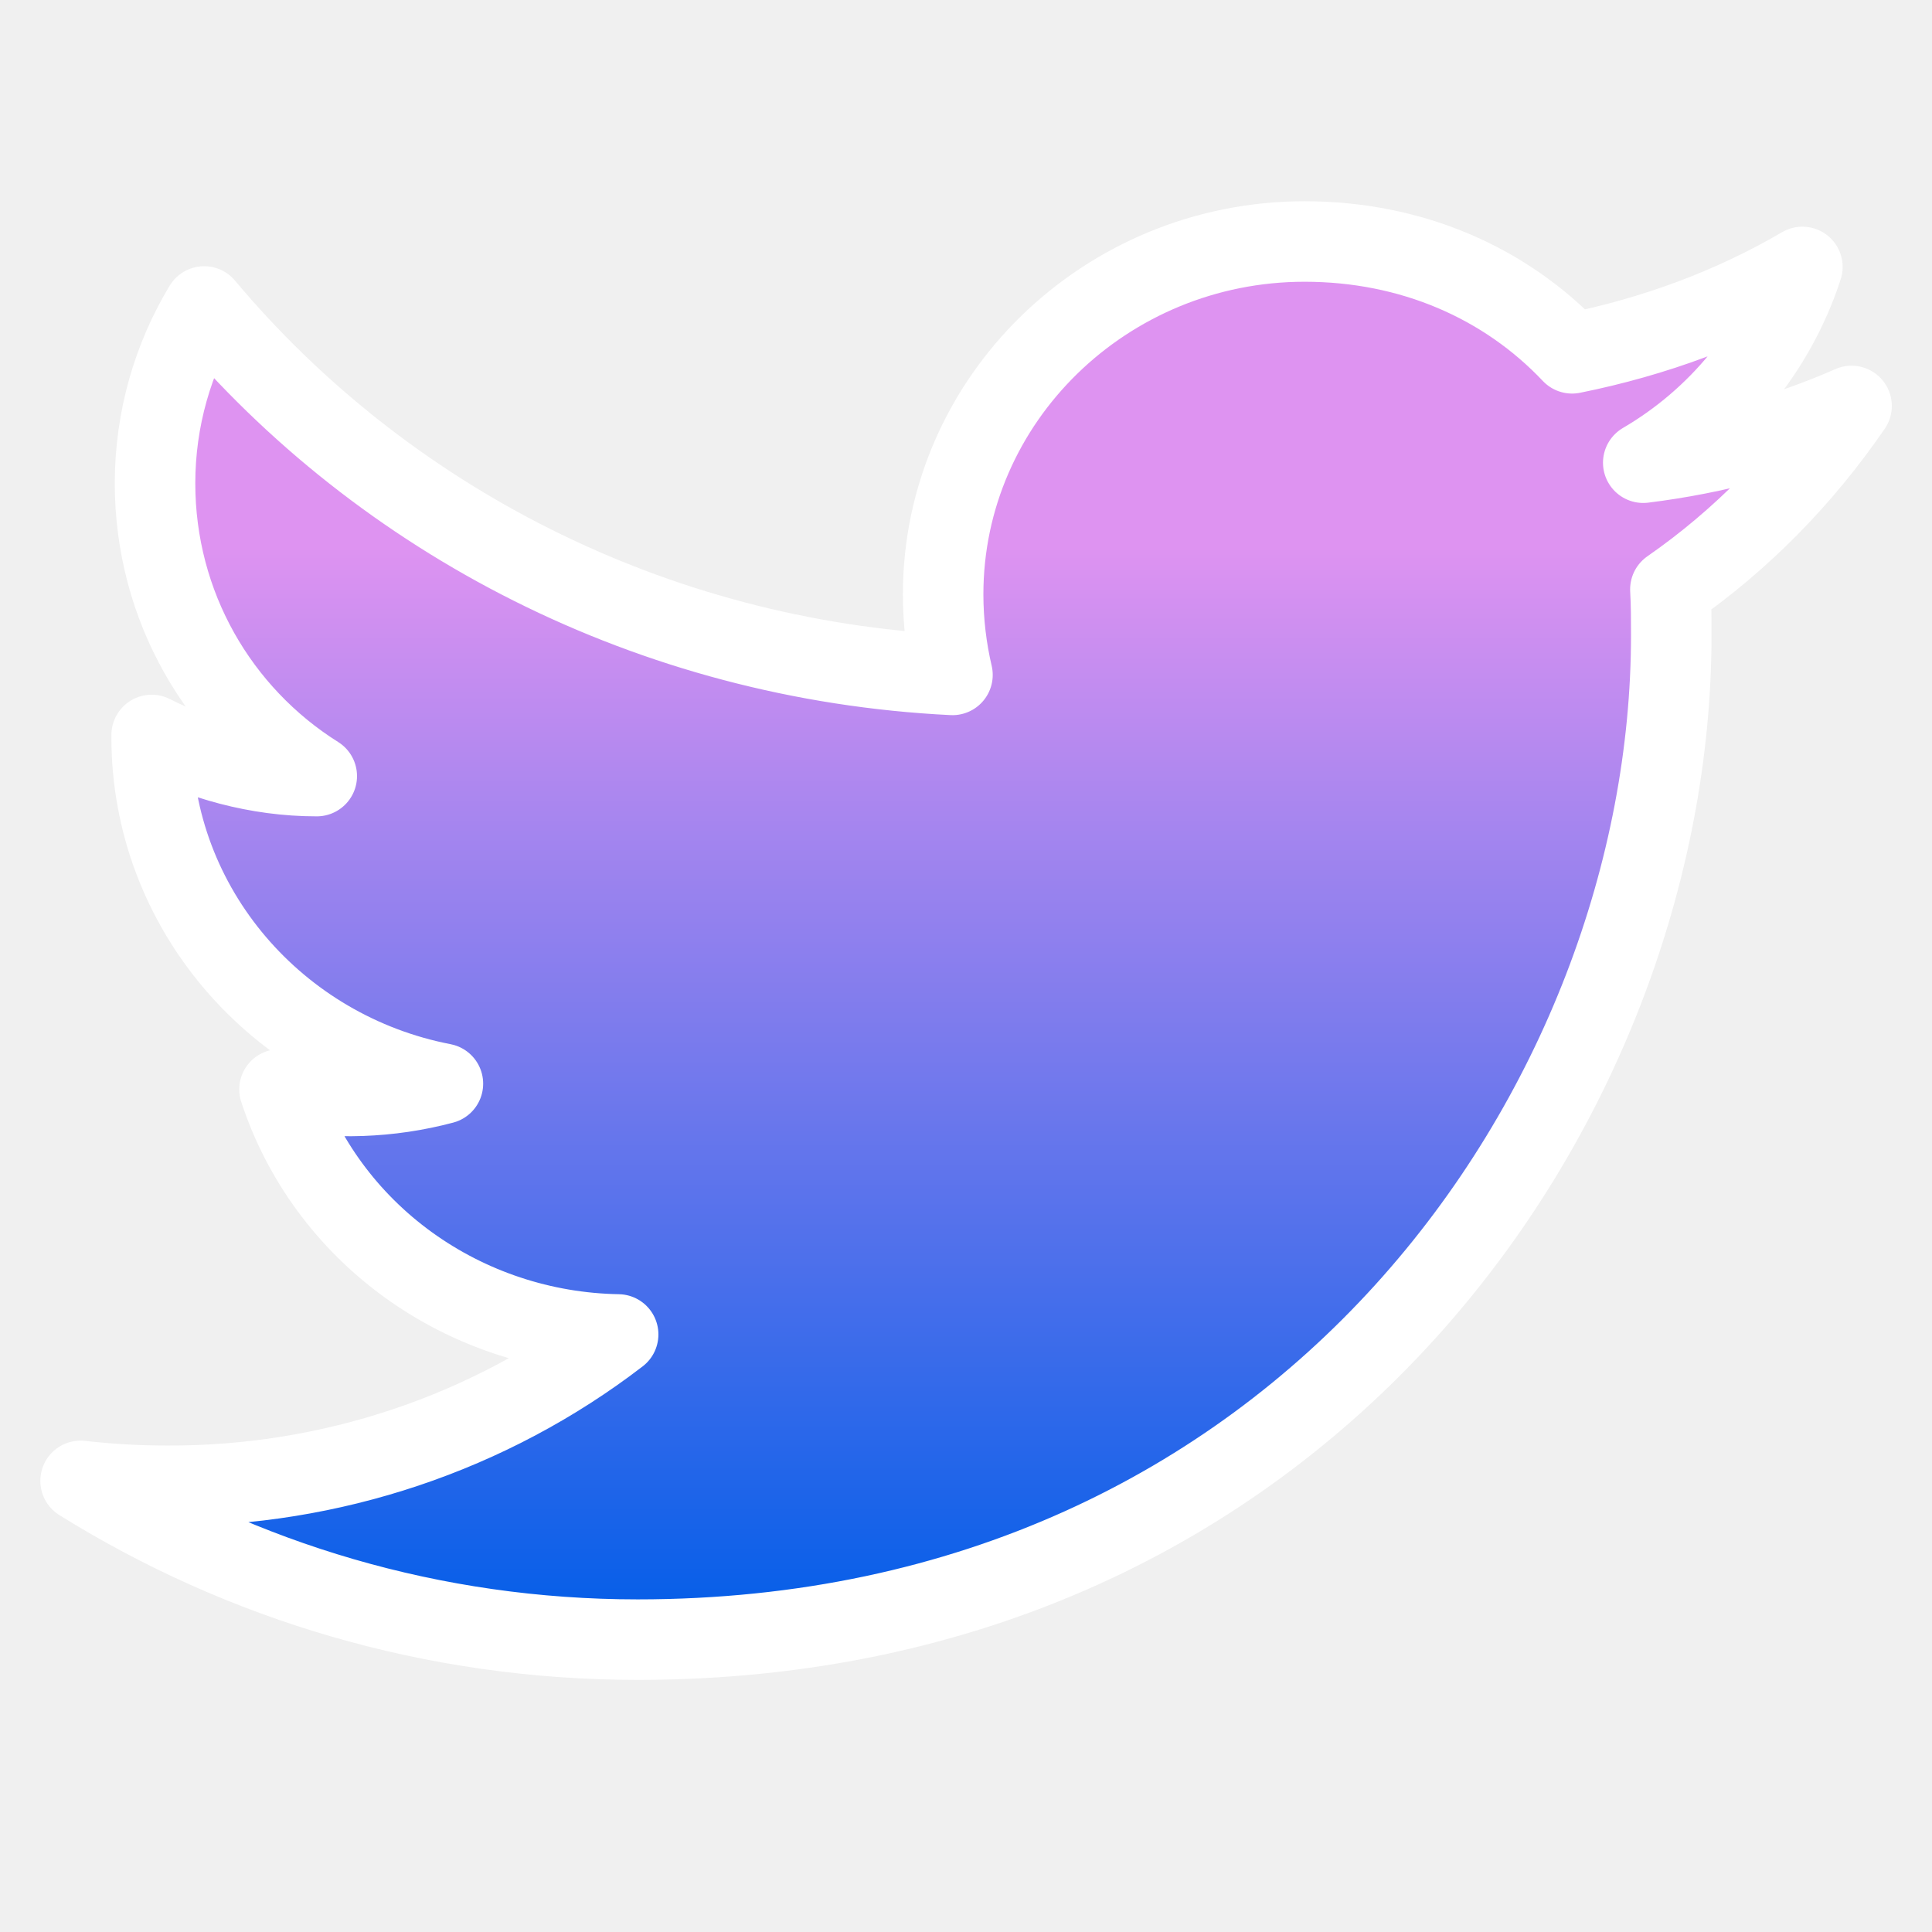
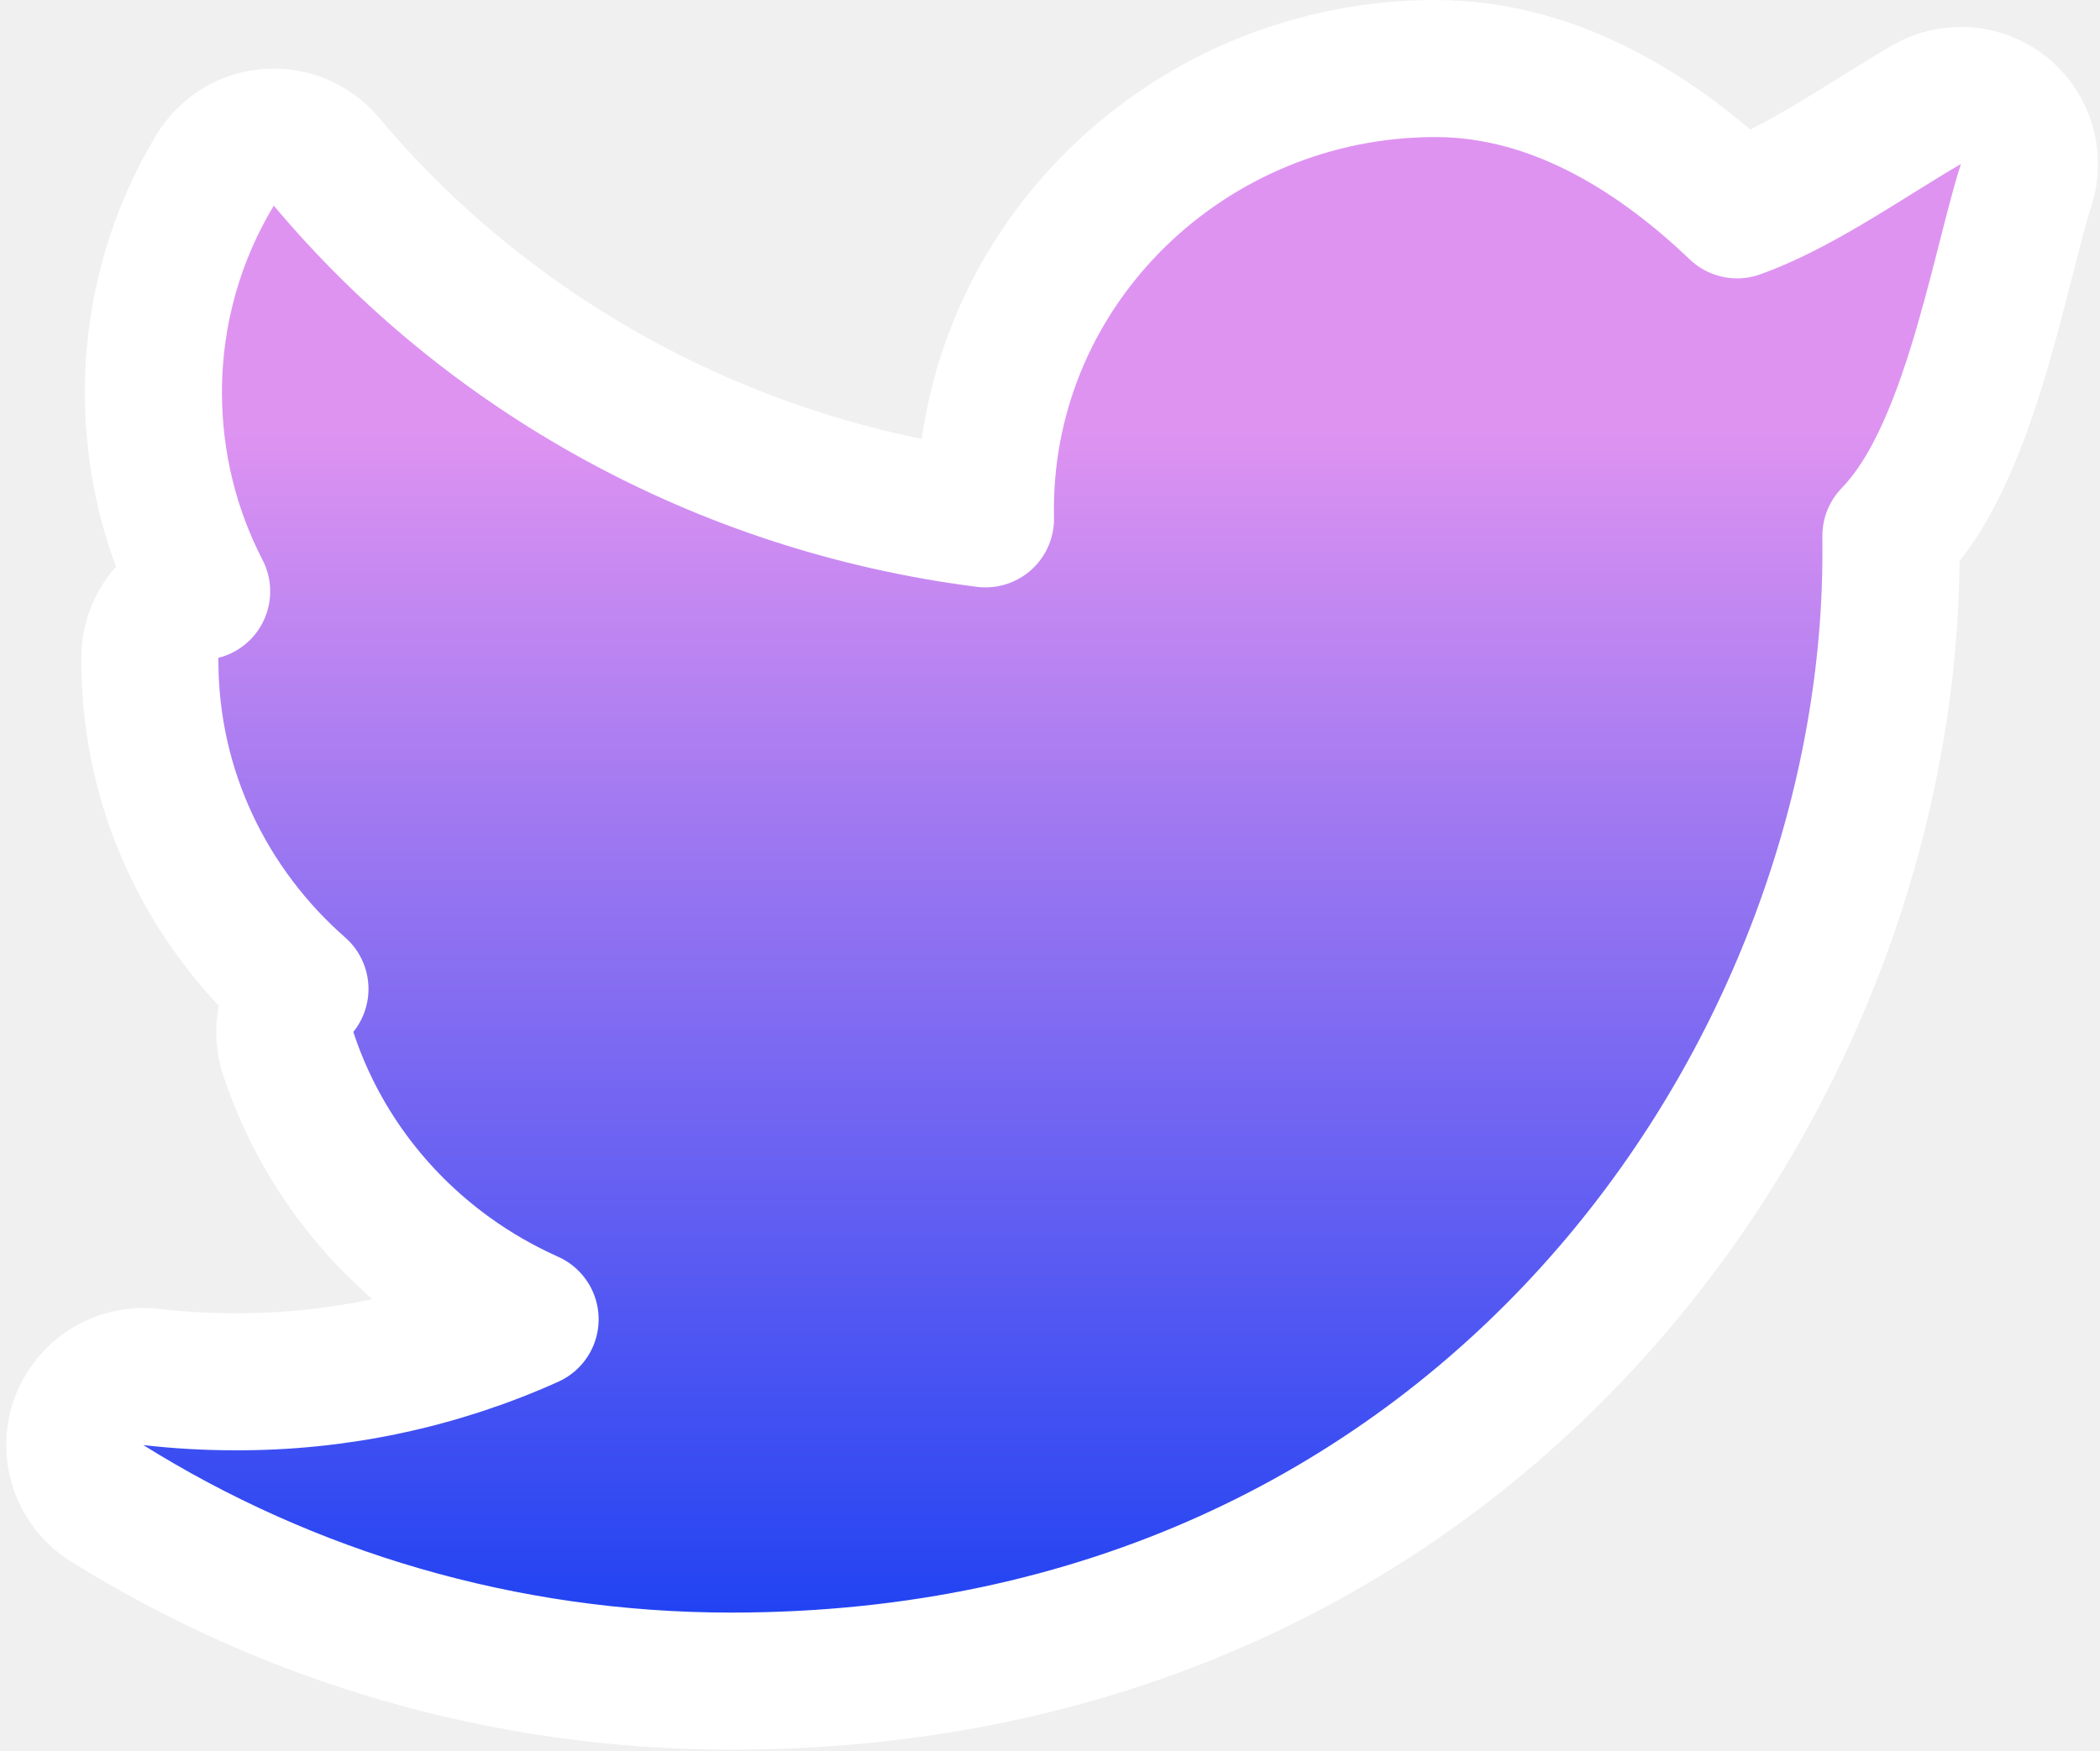
- <svg xmlns="http://www.w3.org/2000/svg" viewBox="0 0 24 24">
-   <path d="M23 5.043c-.81.358-1.683.593-2.587.705.925-.541 1.641-1.4 1.977-2.432-.873.511-1.84.868-2.861 1.073C18.699 3.511 17.532 3 16.206 3c-2.471 0-4.49 1.962-4.49 4.383 0 .347.042.685.116 1.001-3.744-.184-7.077-1.931-9.296-4.577-.389.644-.61 1.4-.61 2.197 0 1.522.789 2.871 2.009 3.637-.747 0-1.441-.204-2.051-.511v.031c0 2.125 1.556 3.903 3.618 4.301-.662.176-1.357.2-2.03.071.286.871.845 1.633 1.6 2.179.755.546 1.666.849 2.607.865-1.595 1.226-3.571 1.889-5.605 1.88-.358 0-.715-.02-1.073-.061 1.998 1.246 4.375 1.972 6.92 1.972 8.287 0 12.84-6.682 12.84-12.475 0-.194 0-.378-.011-.572.883-.613 1.641-1.389 2.251-2.278v0Z" fill="url(#a)" stroke="#fff" stroke-linecap="round" stroke-linejoin="round" />
+ <svg xmlns="http://www.w3.org/2000/svg" viewBox="0 0 337 281">
+   <path d="M24.619 62.96c0 11.485 2.777 22.364 7.741 31.964-1.076.271-2.118.706-3.088 1.304-3.248 2.003-5.226 5.547-5.226 9.363v.418c0 21.008 9.342 39.797 24.087 52.728-2.33 2.893-3.05 6.779-1.886 10.329 4.63 14.118 13.679 26.415 25.815 35.198 4.08 2.953 8.44 5.46 13.005 7.498-14.736 6.632-30.903 10.105-47.388 10.028l-.051-.001c-4.456 0-8.914-.254-13.378-.764-5.109-.584-9.941 2.449-11.635 7.304-1.694 4.855.201 10.236 4.564 12.958 28.947 18.057 63.366 28.555 100.181 28.555 120.052 0 186.096-97.062 186.096-181.108v-.117c0-.854 0-1.729-.006-2.625 2.847-2.934 5.036-6.355 6.741-9.551 2.796-5.238 5.007-11.253 6.814-17.015 1.822-5.807 3.358-11.77 4.681-16.958l.198-.776c1.278-5.017 2.3-9.025 3.258-11.962 1.416-4.343.001-9.11-3.556-11.976-3.558-2.866-8.516-3.236-12.459-.928-2.7 1.58-5.471 3.305-8.149 4.971-.432.269-.861.536-1.288.801-3.135 1.948-6.183 3.821-9.245 5.545-4.126 2.325-8.001 4.219-11.685 5.538C266.997 22.454 250.333 11 230.361 11c-39.507 0-72.233 31.41-72.233 70.768 0 .506.006 1.011.017 1.514-42.567-5.418-80.065-26.678-105.779-57.343-2.281-2.72-5.735-4.173-9.275-3.899-3.54.273-6.73 2.238-8.567 5.277-6.325 10.462-9.904 22.735-9.904 35.644Z" fill="url(#a)" stroke="#fff" stroke-width="22" stroke-linecap="round" stroke-linejoin="round" />
  <defs>
-     <linearGradient id="a" x1="12" y1="3" x2="12" y2="20.368" gradientUnits="userSpaceOnUse">
-       <stop offset=".219" stop-color="#DE93F1" />
-       <stop offset="1" stop-color="#005DE8" />
-       <stop offset="1" stop-color="#745EFF" />
+     <linearGradient id="a" x1="168.841" y1="22" x2="168.841" y2="258.842" gradientUnits="userSpaceOnUse">
+       <stop offset=".198" stop-color="#DE93F1" />
+       <stop offset="1" stop-color="#2243F2" />
    </linearGradient>
  </defs>
</svg>
